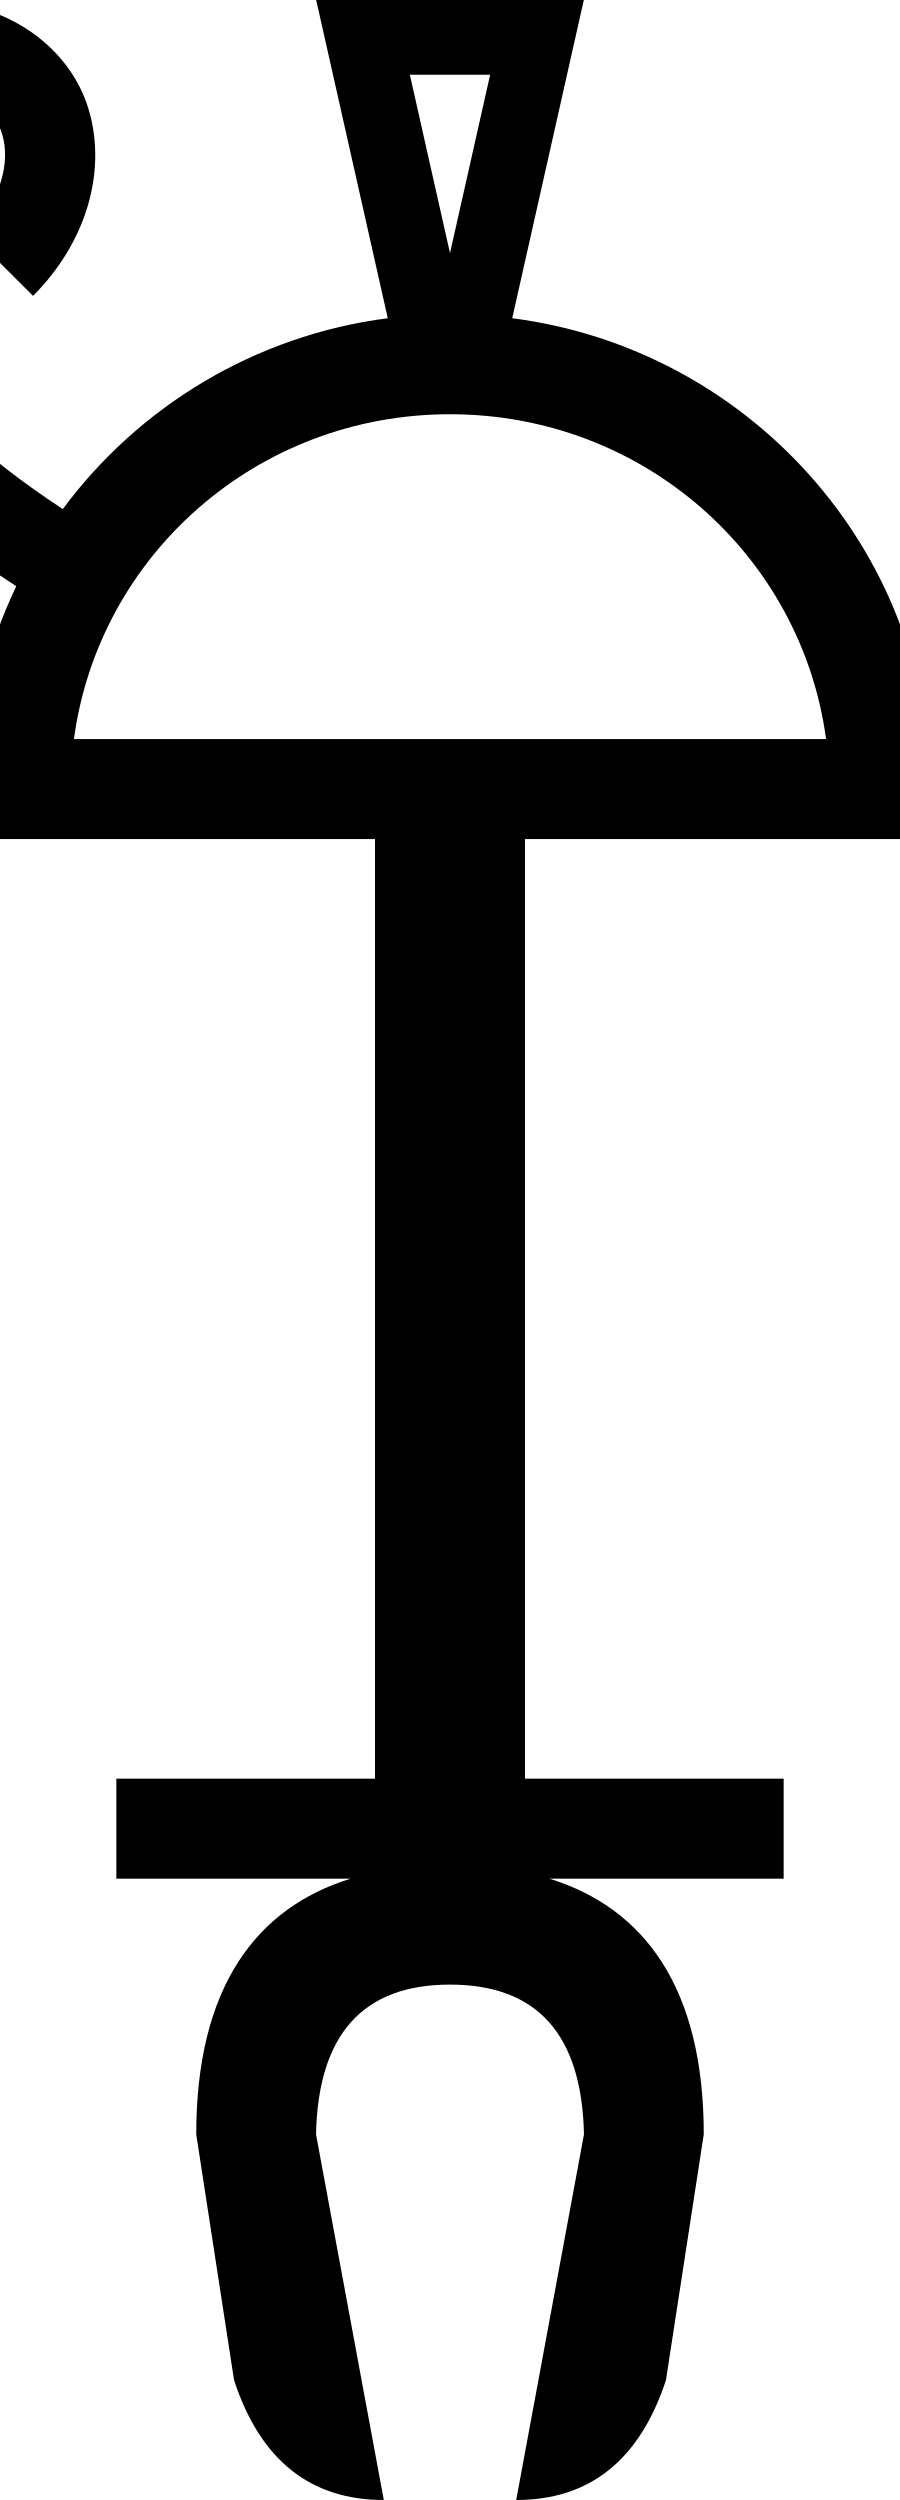
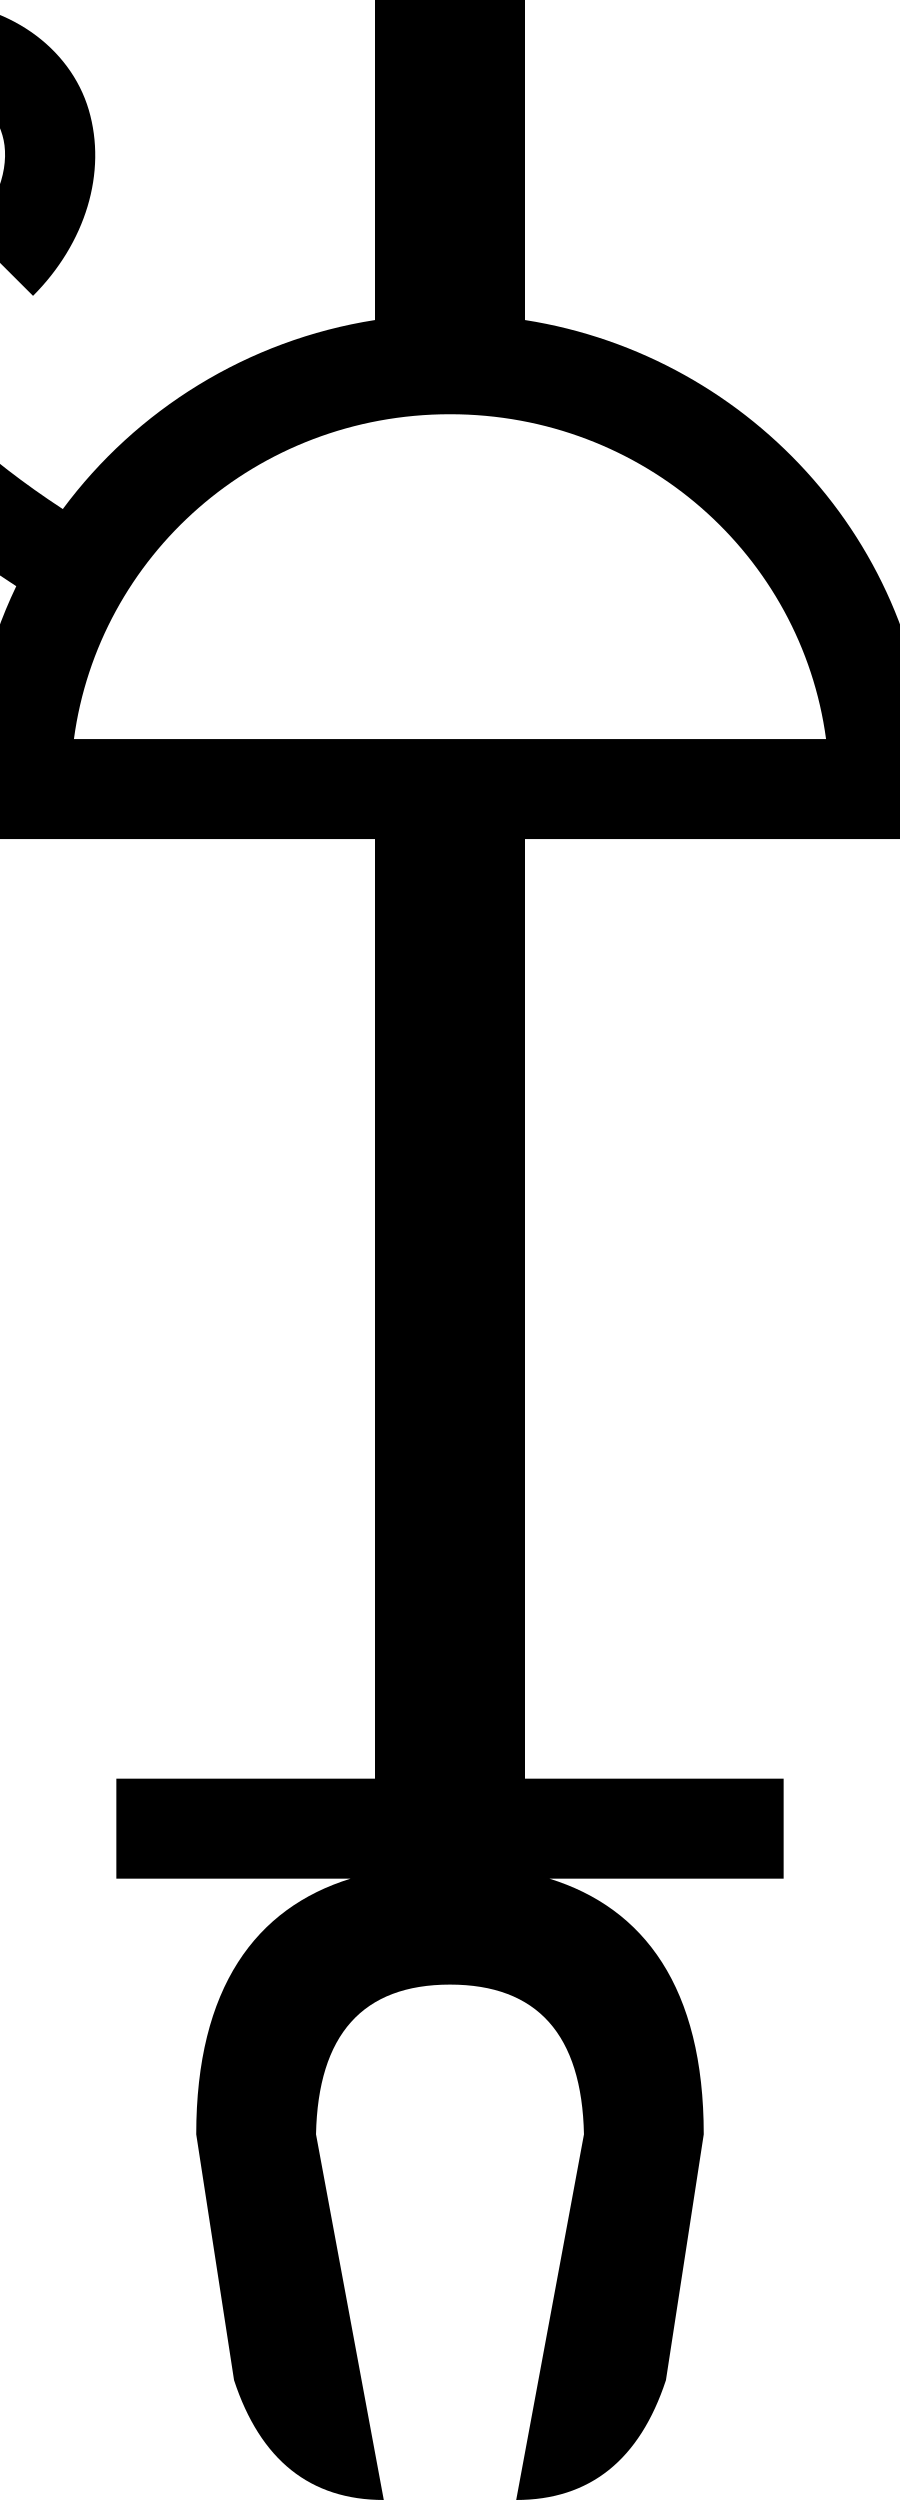
<svg xmlns="http://www.w3.org/2000/svg" width="180" height="500" version="1.1" id="svg1" xml:space="preserve">
  <defs id="defs1" />
-   <path id="path5" style="baseline-shift:baseline;display:inline;overflow:visible;vector-effect:none;enable-background:accumulate;stop-color:#000000;stop-opacity:1;opacity:1" d="M 63.223 -0.049 L 77.555 63.645 C 50.968 67.075 27.728 81.34 12.561 101.814 C -18.946 81.196 -31.93 59.163 -34.072 43.752 C -35.249 35.288 -33.376 28.951 -30.102 24.775 C -26.827 20.6 -22.079 18.088 -14.953 18.088 C -4.505 18.088 -1.008 21.964 0.49 27.062 C 1.988 32.161 0.445 39.874 -6.125 46.453 L 6.611 59.172 C 17.149 48.62 21.426 34.471 17.76 21.99 C 14.093 9.509 1.44 0.088 -14.953 0.088 C -26.832 0.088 -37.55 5.104 -44.266 13.668 C -50.982 22.232 -53.622 33.846 -51.9 46.23 C -48.75 68.9 -31.722 94.583 3.254 117.244 C -2.652 129.551 -5.961 143.306 -5.961 157.814 L -5.961 167.814 L 75 167.814 L 75 355.738 L 23.27 355.738 L 23.27 375.738 L 70.102 375.738 C 51.207 381.59 39.248 397.487 39.248 426.867 L 46.812 476.043 C 52.066 492.015 62.049 500 76.76 500 L 63.205 426.867 C 63.625 406.902 72.557 396.92 90 396.92 C 107.443 396.92 116.375 406.902 116.795 426.867 L 103.24 500 C 117.951 500 127.934 492.015 133.188 476.043 L 140.752 426.867 C 140.752 397.487 128.793 381.59 109.898 375.738 L 156.73 375.738 L 156.73 355.738 L 105 355.738 L 105 167.814 L 185.961 167.814 L 185.961 157.814 C 185.961 109.603 149.429 69.707 102.445 63.645 L 116.777 -0.049 L 90 -0.049 L 63.223 -0.049 z M 81.973 14.951 L 90 14.951 L 98.027 14.951 L 90 50.625 L 81.973 14.951 z M 90 82.848 C 128.677 82.848 160.277 111.111 165.213 147.814 L 90 147.814 L 14.787 147.814 C 19.723 111.111 51.323 82.848 90 82.848 z " />
+   <path id="path5" style="baseline-shift:baseline;display:inline;overflow:visible;vector-effect:none;fill:#000000;enable-background:accumulate;stop-color:#000000;stop-opacity:1;opacity:1" d="M 75 0 L 75 64.01 C 49.481 68 27.24 81.998 12.561 101.814 C -18.946 81.196 -31.93 59.163 -34.072 43.752 C -35.249 35.288 -33.376 28.951 -30.102 24.775 C -26.827 20.6 -22.079 18.088 -14.953 18.088 C -4.505 18.088 -1.008 21.964 0.49 27.062 C 1.988 32.161 0.445 39.874 -6.125 46.453 L 6.611 59.172 C 17.149 48.62 21.426 34.471 17.76 21.99 C 14.093 9.509 1.44 0.088 -14.953 0.088 C -26.832 0.088 -37.55 5.104 -44.266 13.668 C -50.982 22.232 -53.622 33.846 -51.9 46.23 C -48.75 68.9 -31.722 94.583 3.254 117.244 C -2.652 129.551 -5.961 143.306 -5.961 157.814 L -5.961 167.814 L 75 167.814 L 75 355.738 L 23.27 355.738 L 23.27 375.738 L 70.102 375.738 C 51.207 381.59 39.248 397.487 39.248 426.867 L 46.812 476.043 C 52.066 492.015 62.049 500 76.76 500 L 63.205 426.867 C 63.625 406.902 72.557 396.92 90 396.92 C 107.443 396.92 116.375 406.902 116.795 426.867 L 103.24 500 C 117.951 500 127.934 492.015 133.188 476.043 L 140.752 426.867 C 140.752 397.487 128.793 381.59 109.898 375.738 L 156.73 375.738 L 156.73 355.738 L 105 355.738 L 105 167.814 L 185.961 167.814 L 185.961 157.814 C 185.961 110.48 150.747 71.162 105 64.01 L 105 0 L 75 0 z M 90 82.848 C 128.677 82.848 160.277 111.111 165.213 147.814 L 90 147.814 L 14.787 147.814 C 19.723 111.111 51.323 82.848 90 82.848 z " />
</svg>
